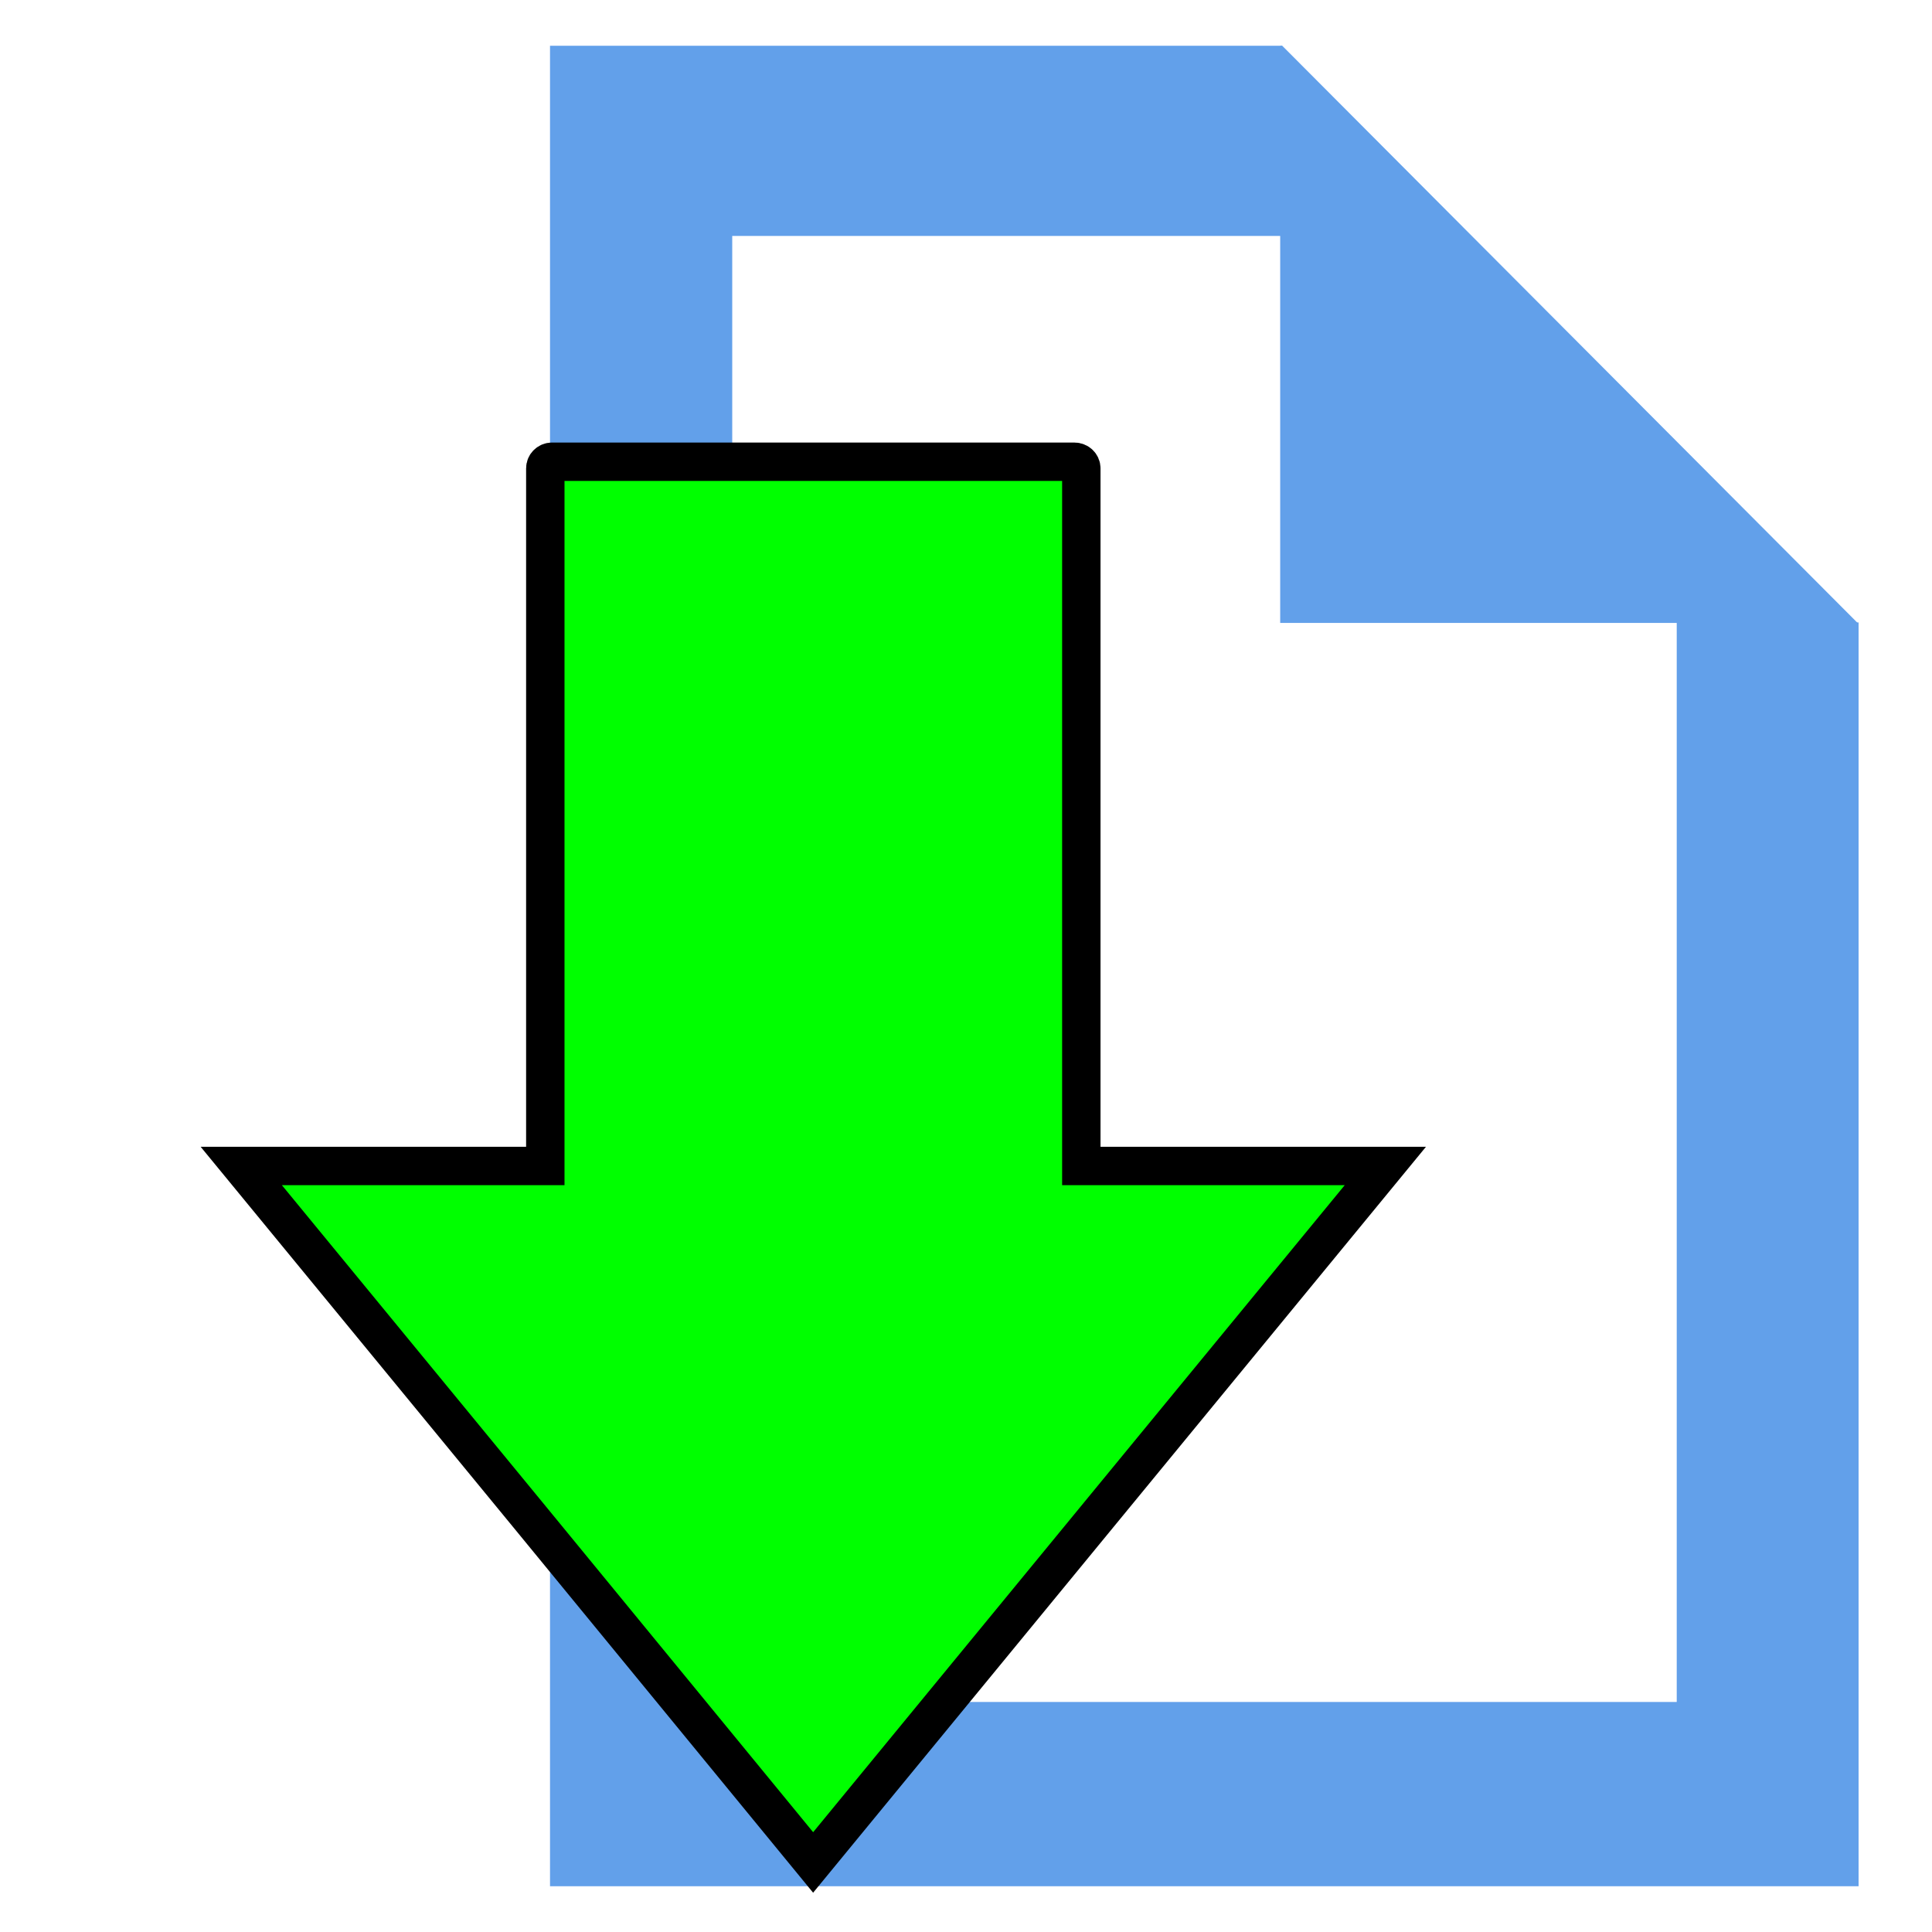
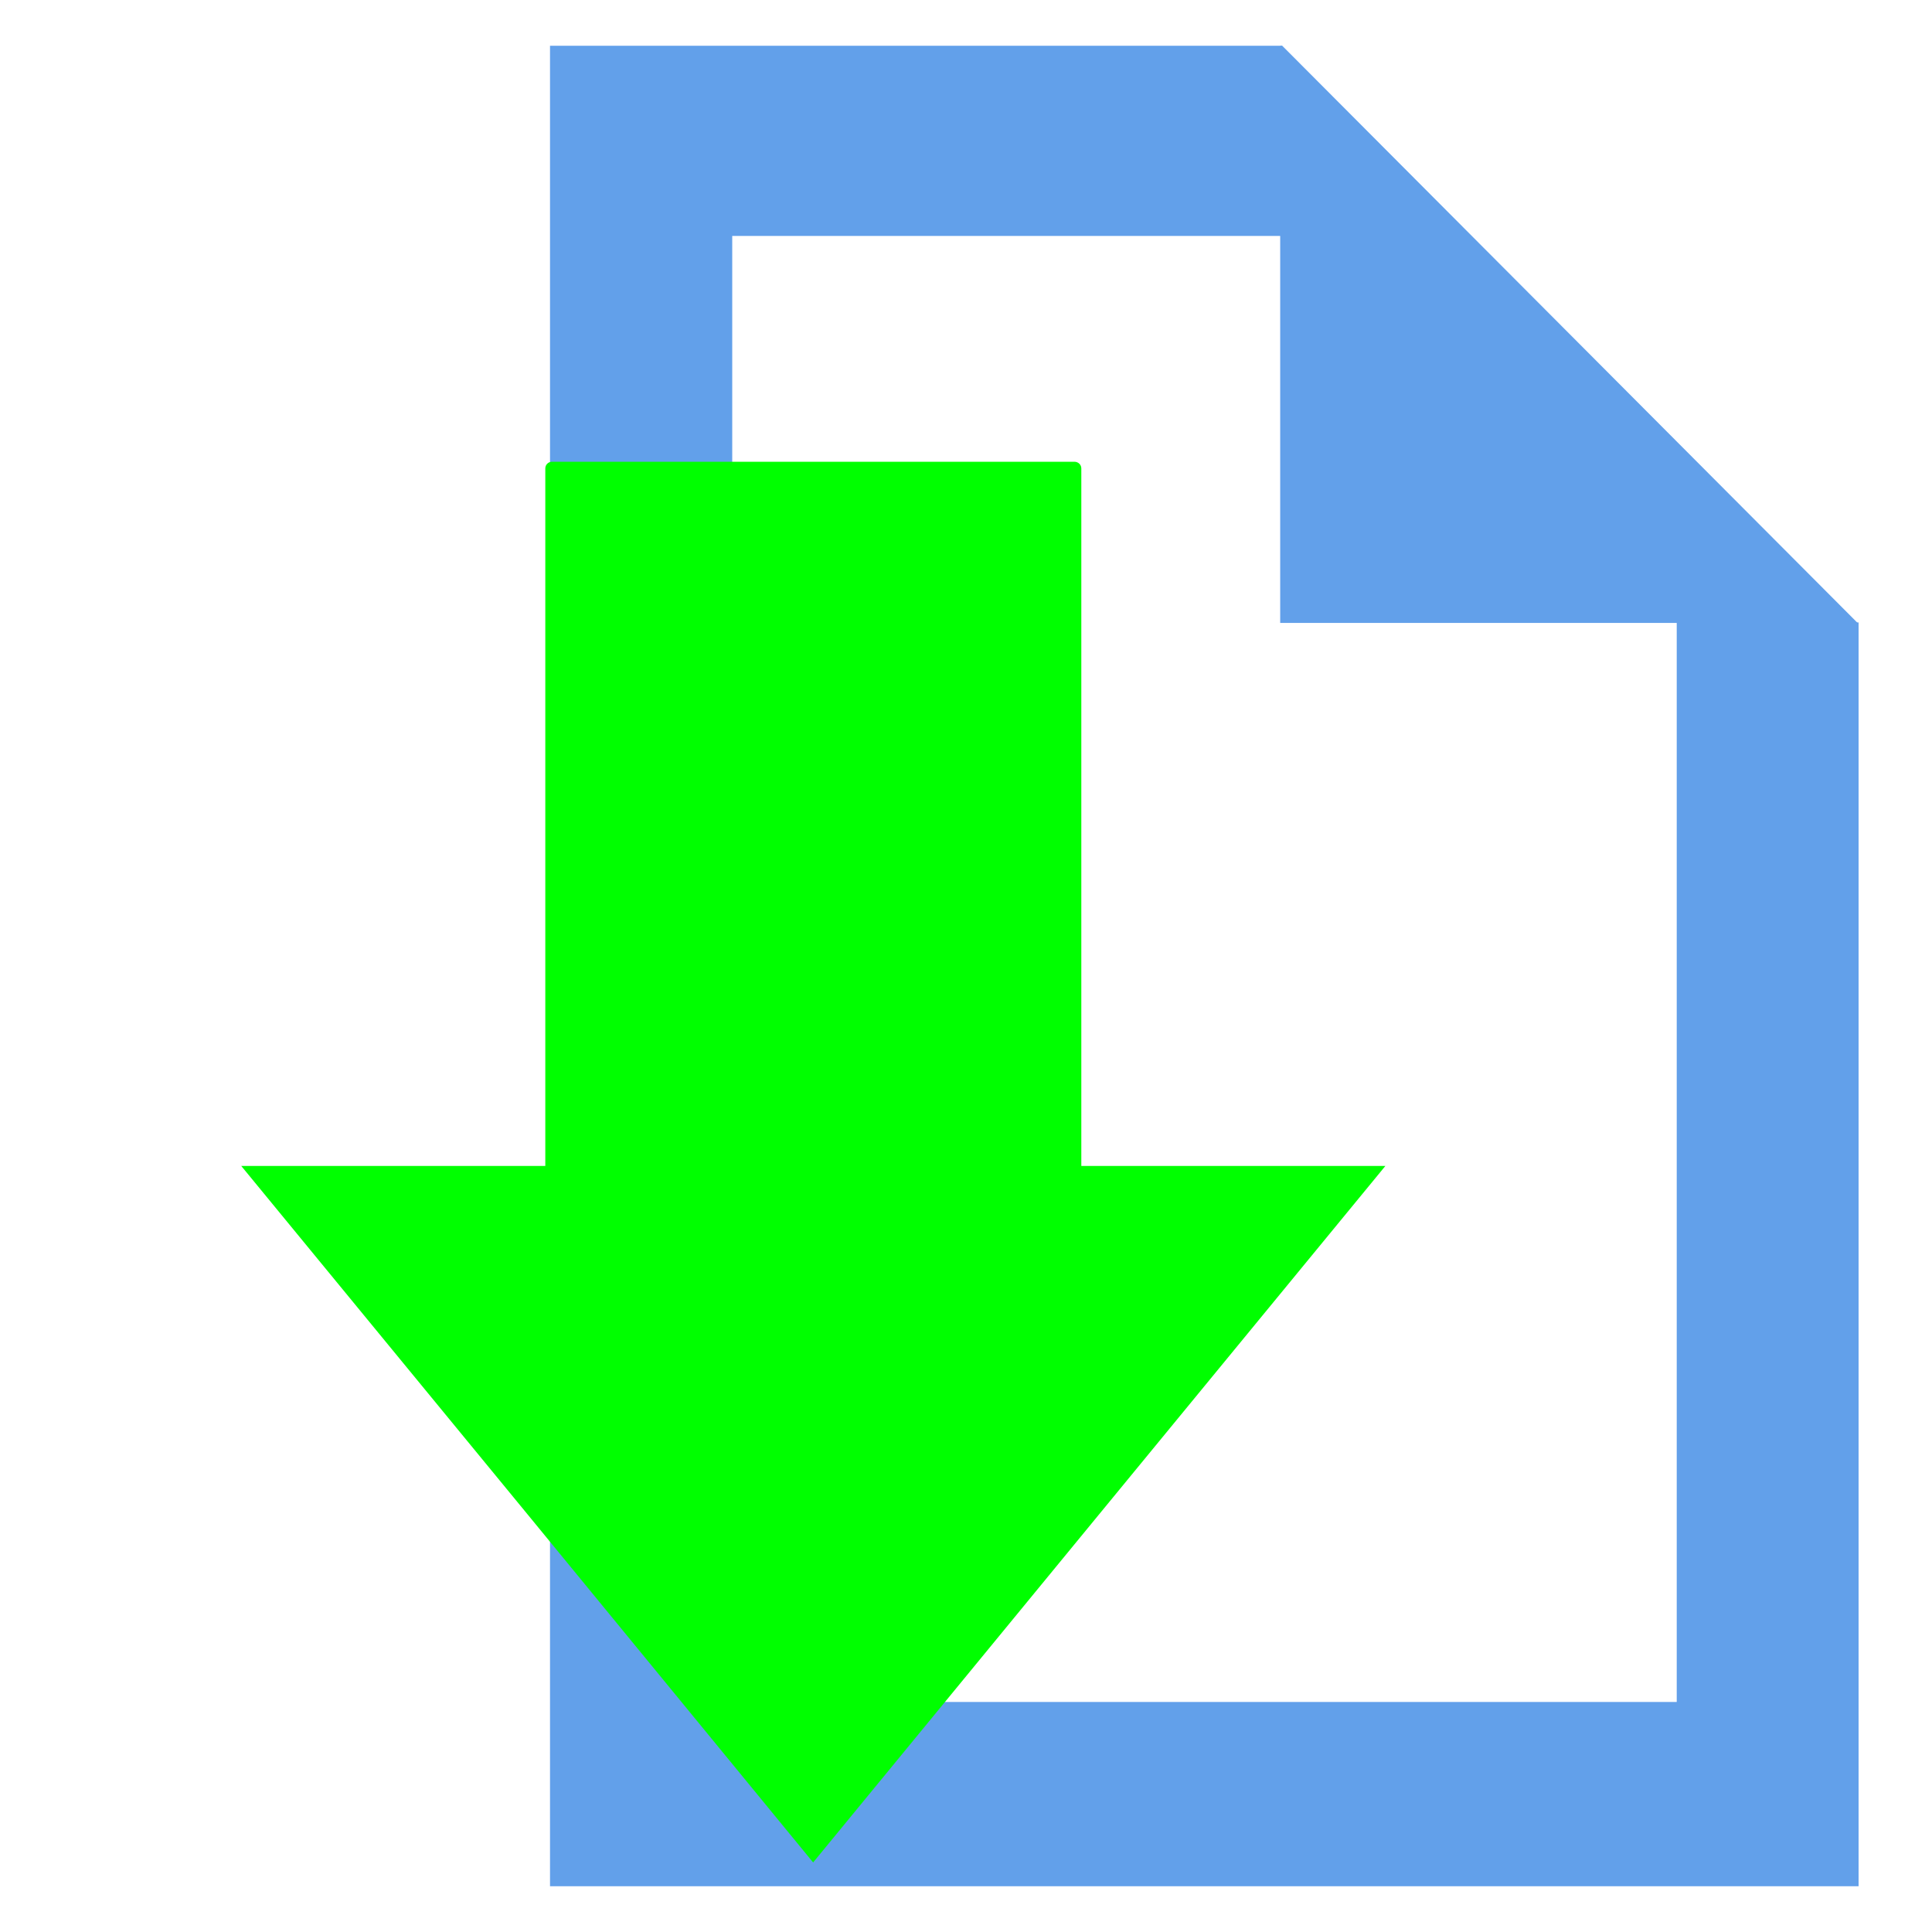
<svg xmlns="http://www.w3.org/2000/svg" version="1" viewBox="0 0 16 16" enable-background="new 0 0 48 48" id="svg12" width="16" height="16">
  <defs id="defs16">
    </defs>
  <rect style="display:none;opacity:1;fill:#555753;fill-opacity:1;fill-rule:nonzero;stroke:none;stroke-width:1.016;stroke-linecap:square;stroke-linejoin:round;stroke-miterlimit:4;stroke-dasharray:none;stroke-dashoffset:0;stroke-opacity:1;paint-order:stroke fill markers" id="rect6013" width="36.737" height="6.499" x="5.305" y="-4.074" ry="2.255" />
  <rect ry="2.255" y="5.926" x="5.305" height="6.499" width="36.737" id="rect6015" style="display:none;opacity:1;fill:#555753;fill-opacity:1;fill-rule:nonzero;stroke:none;stroke-width:1.016;stroke-linecap:square;stroke-linejoin:round;stroke-miterlimit:4;stroke-dasharray:none;stroke-dashoffset:0;stroke-opacity:1;paint-order:stroke fill markers" />
  <rect style="display:none;opacity:1;fill:#555753;fill-opacity:1;fill-rule:nonzero;stroke:none;stroke-width:0.905;stroke-linecap:square;stroke-linejoin:round;stroke-miterlimit:4;stroke-dasharray:none;stroke-dashoffset:0;stroke-opacity:1;paint-order:stroke fill markers" id="rect6009" width="29.178" height="6.499" x="5.305" y="-24.074" ry="2.255" />
  <rect ry="2.255" y="-14.074" x="5.305" height="6.499" width="36.737" id="rect6011" style="display:none;opacity:1;fill:#555753;fill-opacity:1;fill-rule:nonzero;stroke:none;stroke-width:1.016;stroke-linecap:square;stroke-linejoin:round;stroke-miterlimit:4;stroke-dasharray:none;stroke-dashoffset:0;stroke-opacity:1;paint-order:stroke fill markers" />
  <path id="rect433" style="fill:#62a0ea;fill-opacity:1;stroke:none;stroke-width:0.479" d="M 4.555,0.379 V 15.621 H 15.392 V 5.155 H 13.886 V 14.095 H 6.064 V 1.954 H 10.618 V 0.379 Z" />
  <path id="rect493" style="fill:#62a0ea;fill-opacity:1;stroke:none;stroke-width:0.479" d="M 10.602,0.379 V 5.159 h 4.78 v -0.002 L 10.619,0.379 Z" />
-   <path id="rect349-3" style="fill:#00ff00;fill-opacity:1;stroke-width:0.318;stroke:#000000;stroke-opacity:1" d="M 4.572 3.824 C 4.541 3.824 4.516 3.848 4.516 3.879 L 4.516 9.656 L 1.998 9.656 L 4.367 12.539 L 6.734 15.424 L 9.104 12.539 L 11.473 9.656 L 8.955 9.656 L 8.955 3.879 C 8.955 3.848 8.929 3.824 8.898 3.824 L 4.572 3.824 z " />
+   <path id="rect349-3" style="fill:#00ff00;fill-opacity:1;stroke-width:0.318;stroke:none;stroke-opacity:1" d="M 4.572 3.824 C 4.541 3.824 4.516 3.848 4.516 3.879 L 4.516 9.656 L 1.998 9.656 L 4.367 12.539 L 6.734 15.424 L 9.104 12.539 L 11.473 9.656 L 8.955 9.656 L 8.955 3.879 C 8.955 3.848 8.929 3.824 8.898 3.824 L 4.572 3.824 z " />
</svg>
